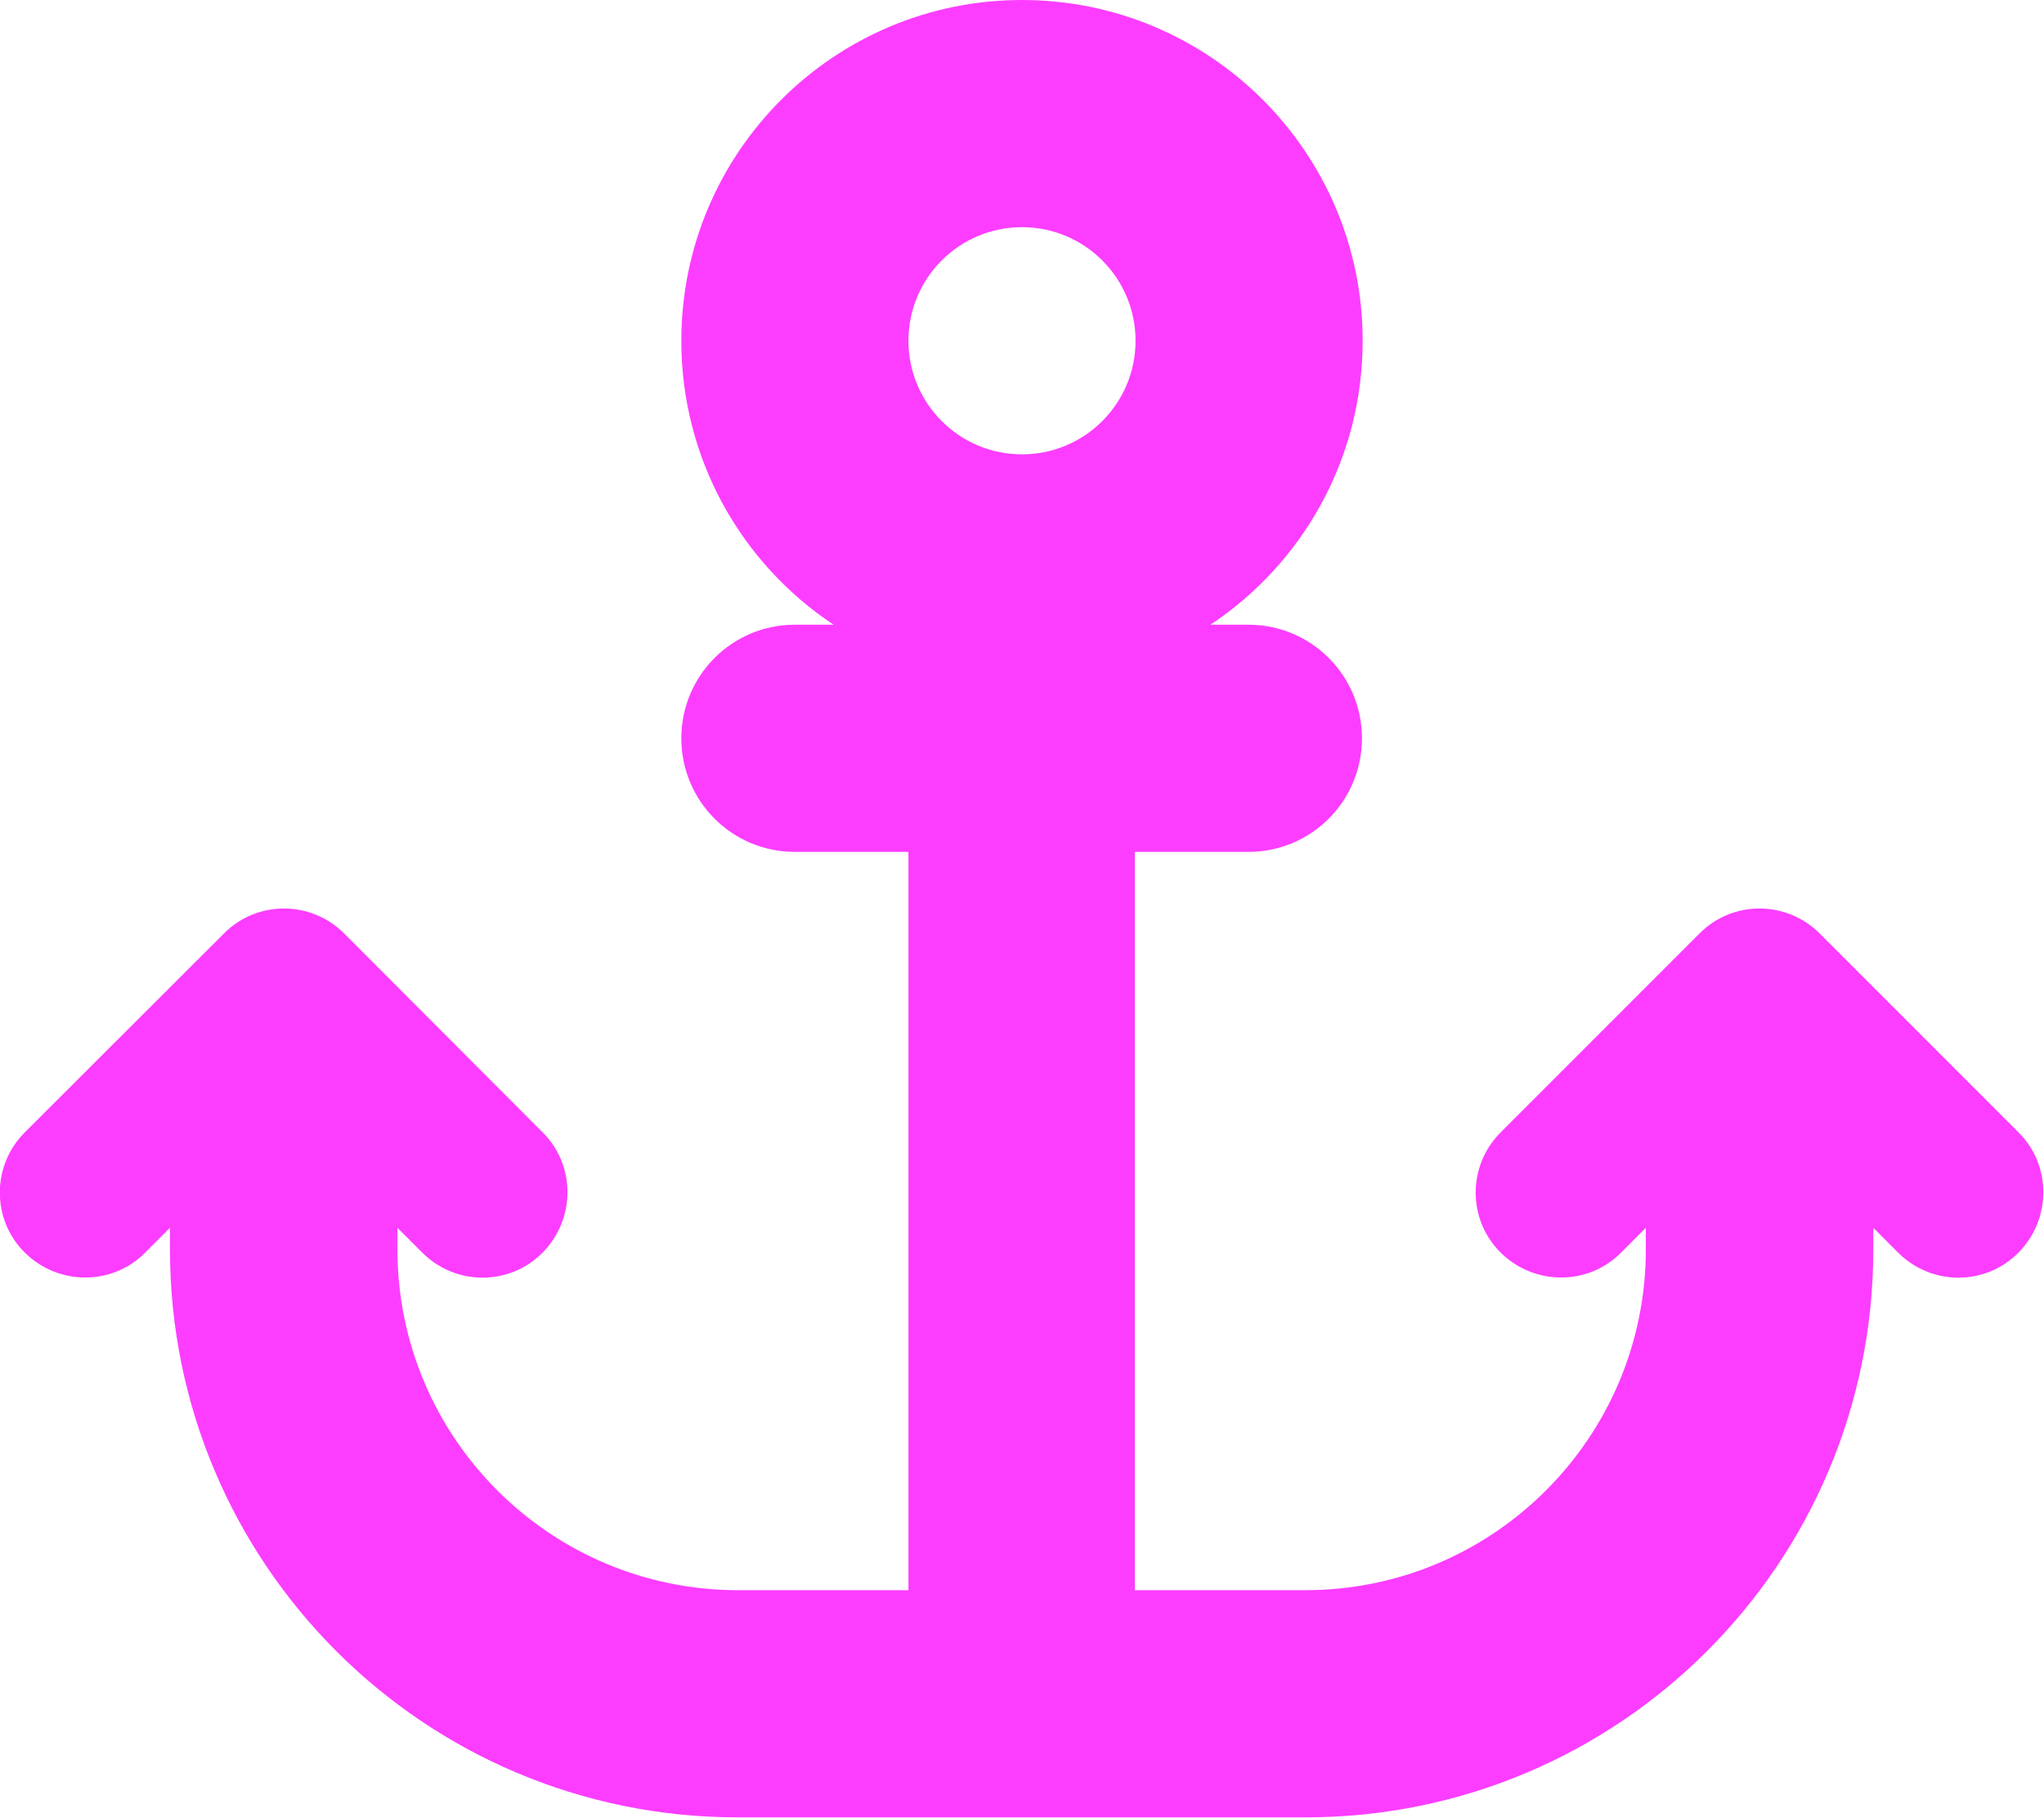
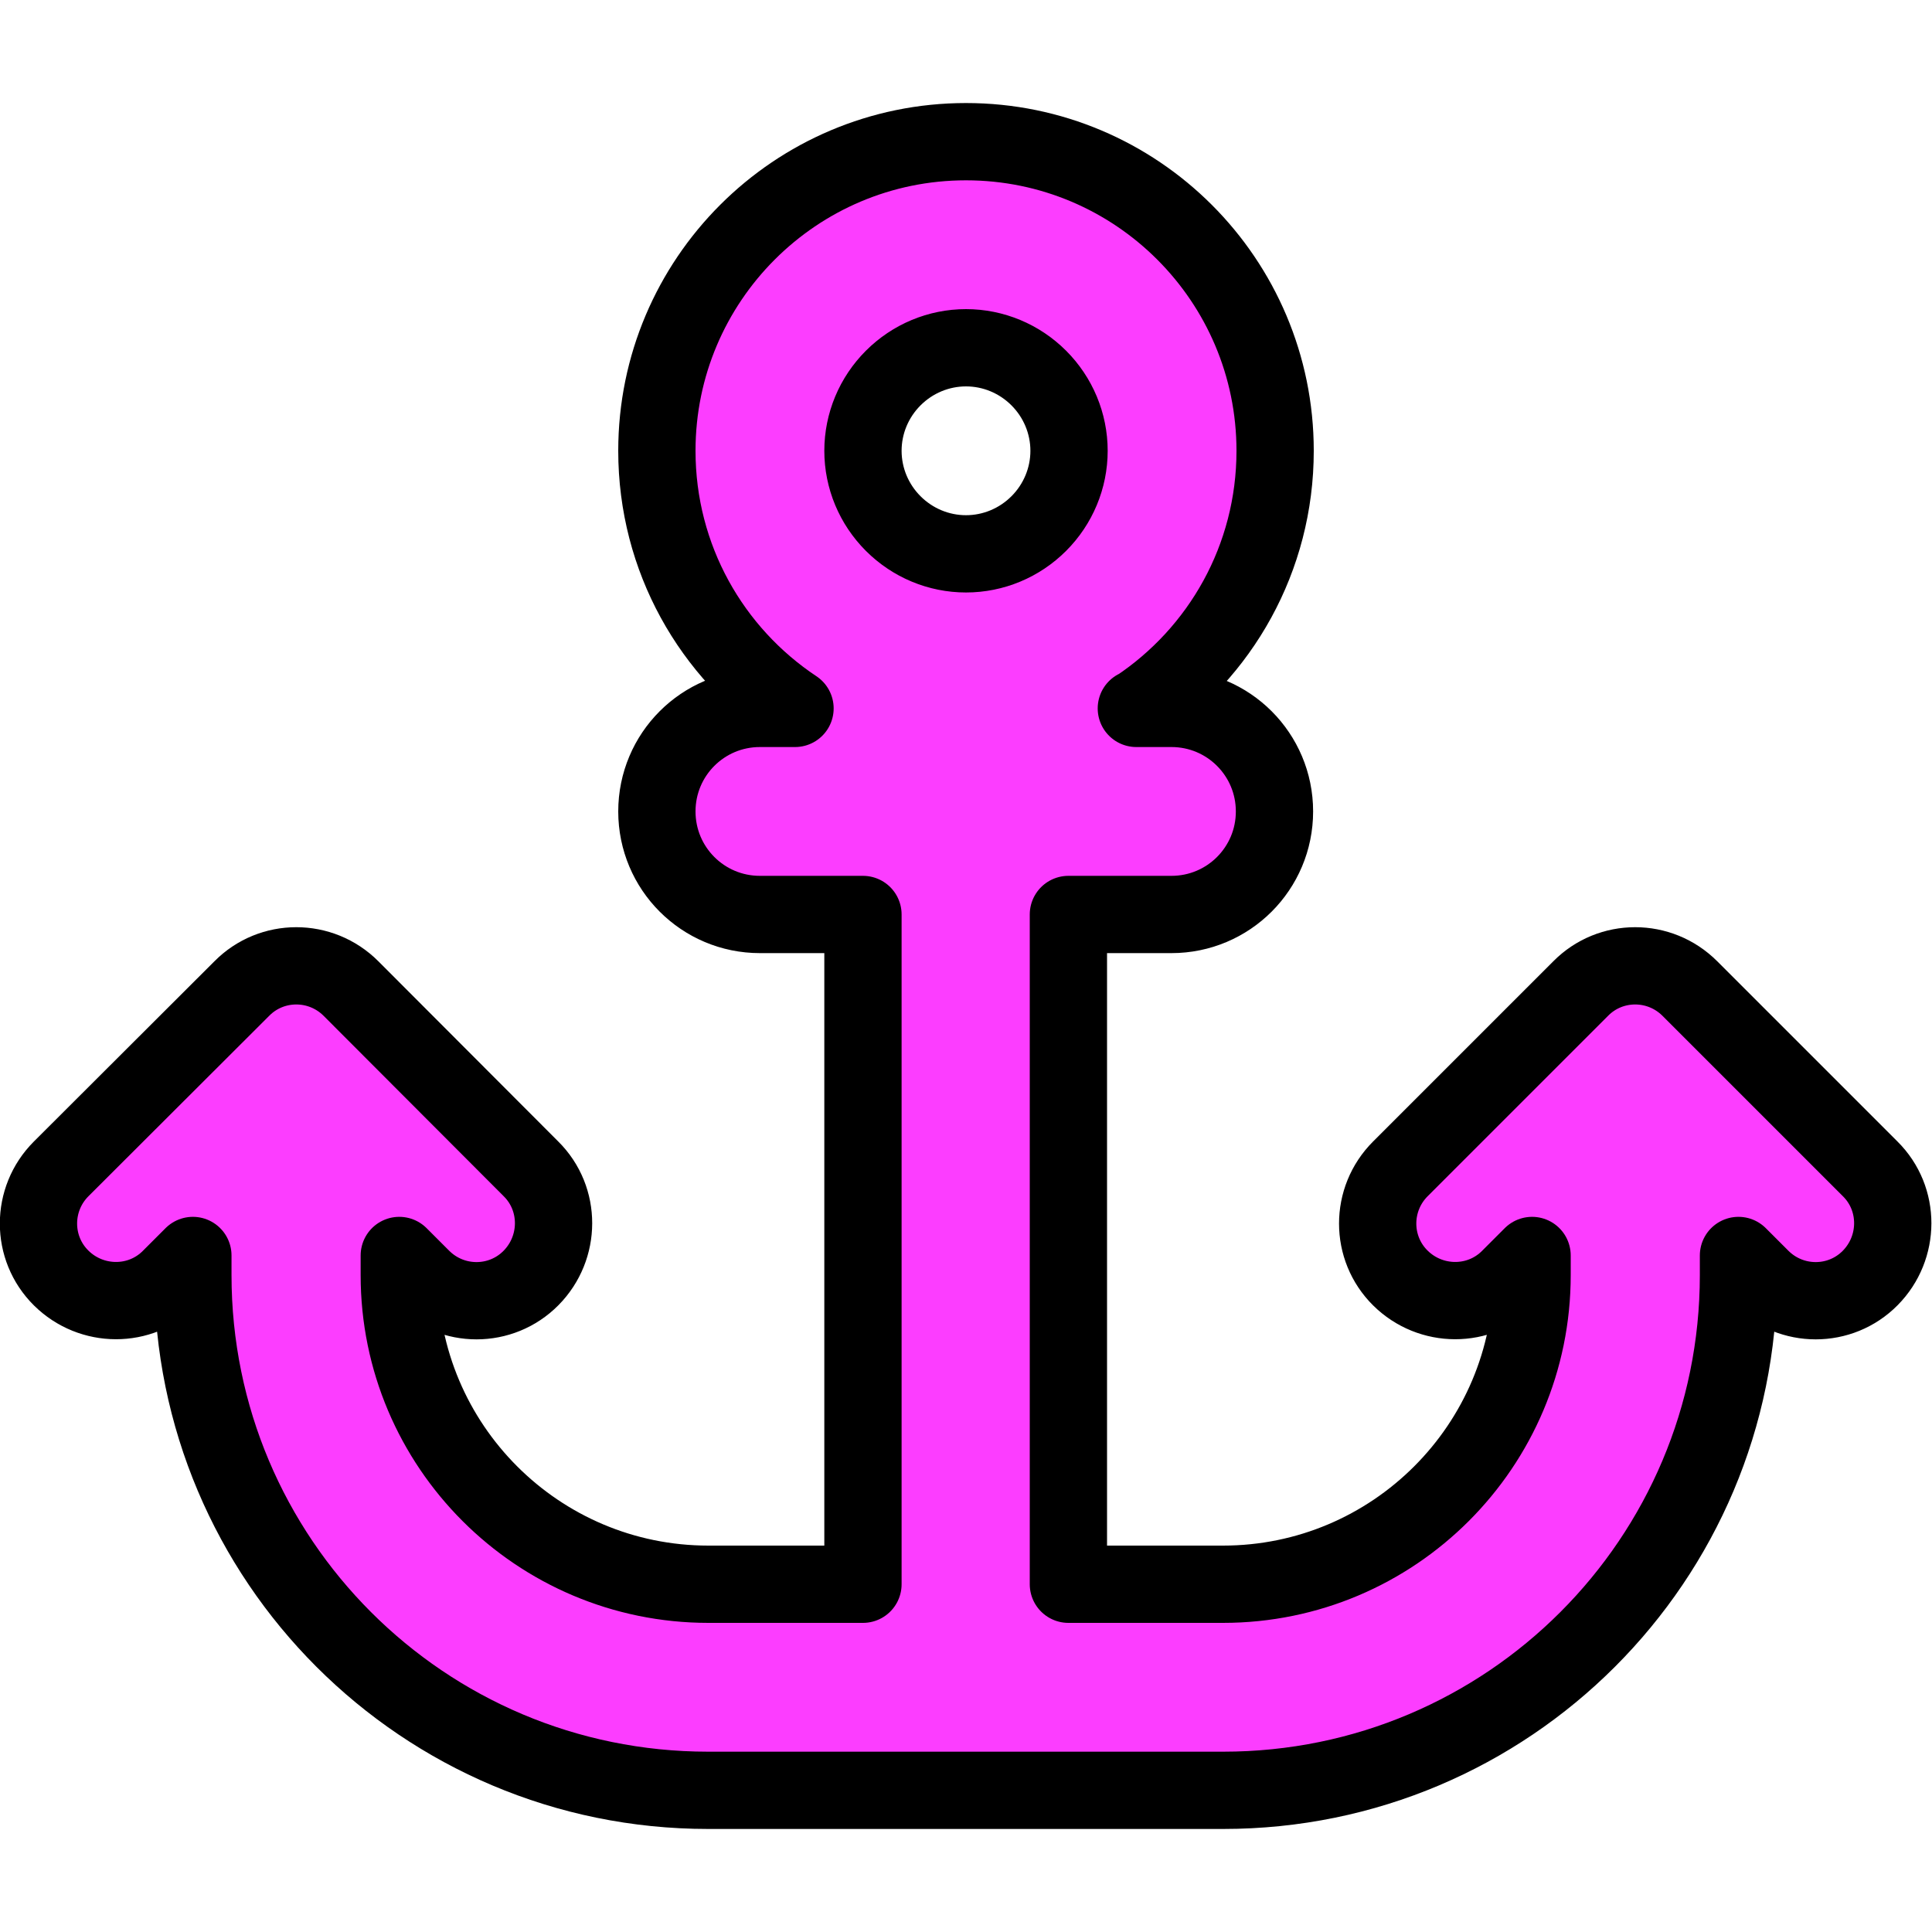
- <svg xmlns="http://www.w3.org/2000/svg" viewBox="0 0 576 512">
-   <path fill="#fc3dff" d="M320 96a32 32 0 1 1 -64 0 32 32 0 1 1 64 0zm21.1 80C367 158.8 384 129.4 384 96c0-53-43-96-96-96s-96 43-96 96c0 33.4 17 62.8 42.9 80L224 176c-17.7 0-32 14.3-32 32s14.3 32 32 32l32 0 0 208-48 0c-53 0-96-43-96-96l0-6.1 7 7c9.4 9.4 24.6 9.4 33.9 0s9.4-24.6 0-33.9L97 263c-9.4-9.4-24.6-9.4-33.9 0L7 319c-9.4 9.4-9.4 24.6 0 33.9s24.6 9.4 33.9 0l7-7 0 6.1c0 88.4 71.6 160 160 160l80 0 80 0c88.4 0 160-71.6 160-160l0-6.1 7 7c9.4 9.4 24.6 9.4 33.9 0s9.4-24.6 0-33.9l-56-56c-9.4-9.4-24.6-9.4-33.9 0l-56 56c-9.4 9.4-9.4 24.6 0 33.9s24.6 9.4 33.9 0l7-7 0 6.1c0 53-43 96-96 96l-48 0 0-208 32 0c17.7 0 32-14.3 32-32s-14.3-32-32-32l-10.9 0z" />
+ <svg xmlns="http://www.w3.org/2000/svg" version="1.2" viewBox="0 0 600 600" width="600" height="600">
+   <style>
+ 		.s0 { fill: #fc3dff;stroke: #000000;stroke-linecap: square;stroke-linejoin: round;stroke-width: 24 } 
+ 	</style>
+   <path class="s0" d="m353.1 220c25.9-17.2 42.9-46.6 42.9-80 0-53-43-96-96-96-53 0-96 43-96 96 0 33.4 17 62.8 42.9 80h-10.9c-17.7 0-32 14.3-32 32 0 17.7 14.3 32 32 32h32v208h-48c-53 0-96-43-96-96v-6.1l7 7c9.4 9.4 24.6 9.4 33.9 0 9.3-9.4 9.4-24.6 0-33.9l-55.9-56c-9.4-9.4-24.6-9.4-33.9 0l-56.1 56c-9.4 9.4-9.4 24.6 0 33.9 9.4 9.3 24.6 9.4 33.9 0l7-7v6.1c0 88.4 71.6 160 160 160h80 80c88.4 0 160-71.6 160-160v-6.1l7 7c9.4 9.4 24.6 9.4 33.9 0 9.3-9.4 9.4-24.6 0-33.9l-56-56c-9.4-9.4-24.6-9.4-33.9 0l-56 56c-9.4 9.4-9.4 24.6 0 33.9 9.4 9.3 24.6 9.4 33.9 0l7-7v6.1c0 53-43 96-96 96h-48v-208h32c17.7 0 32-14.3 32-32 0-17.7-14.3-32-32-32h-10.9zm-21.1-80c0 8.5-3.4 16.6-9.4 22.6-6 6-14.1 9.4-22.6 9.4-8.5 0-16.6-3.4-22.6-9.4-6-6-9.4-14.1-9.4-22.6 0-8.5 3.4-16.6 9.4-22.6 6-6 14.1-9.4 22.6-9.4 8.5 0 16.6 3.4 22.6 9.4 6 6 9.4 14.1 9.4 22.6z" />
</svg>
